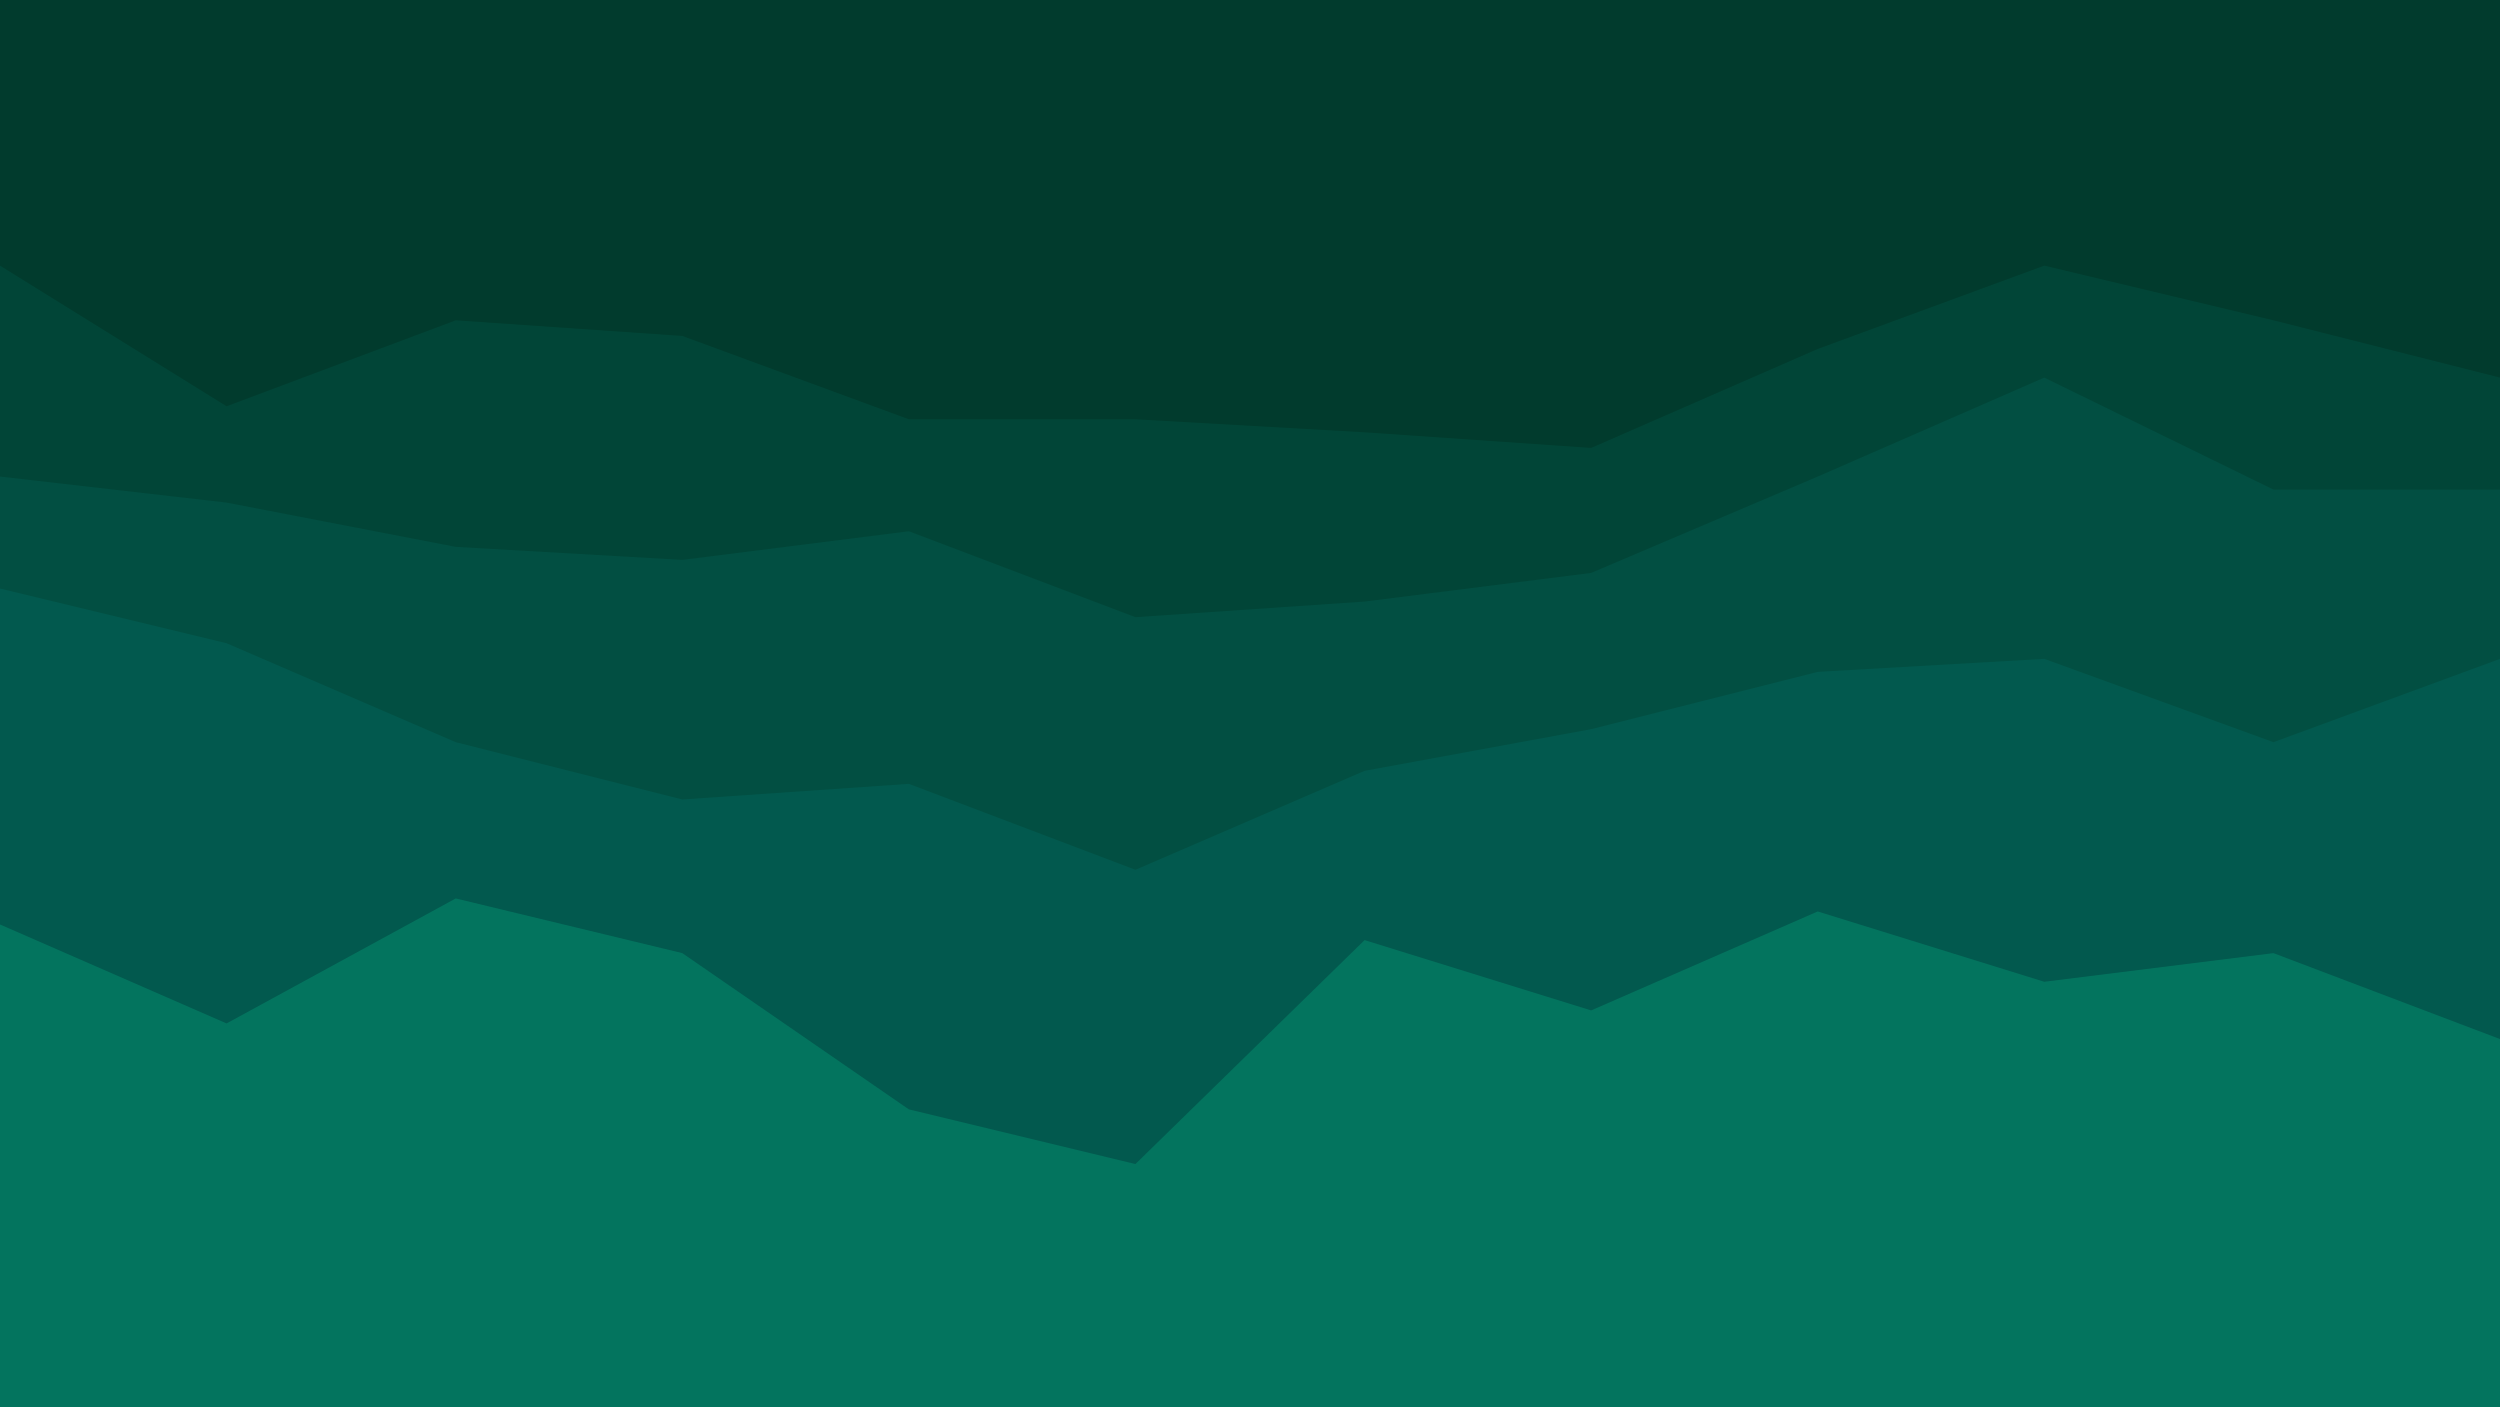
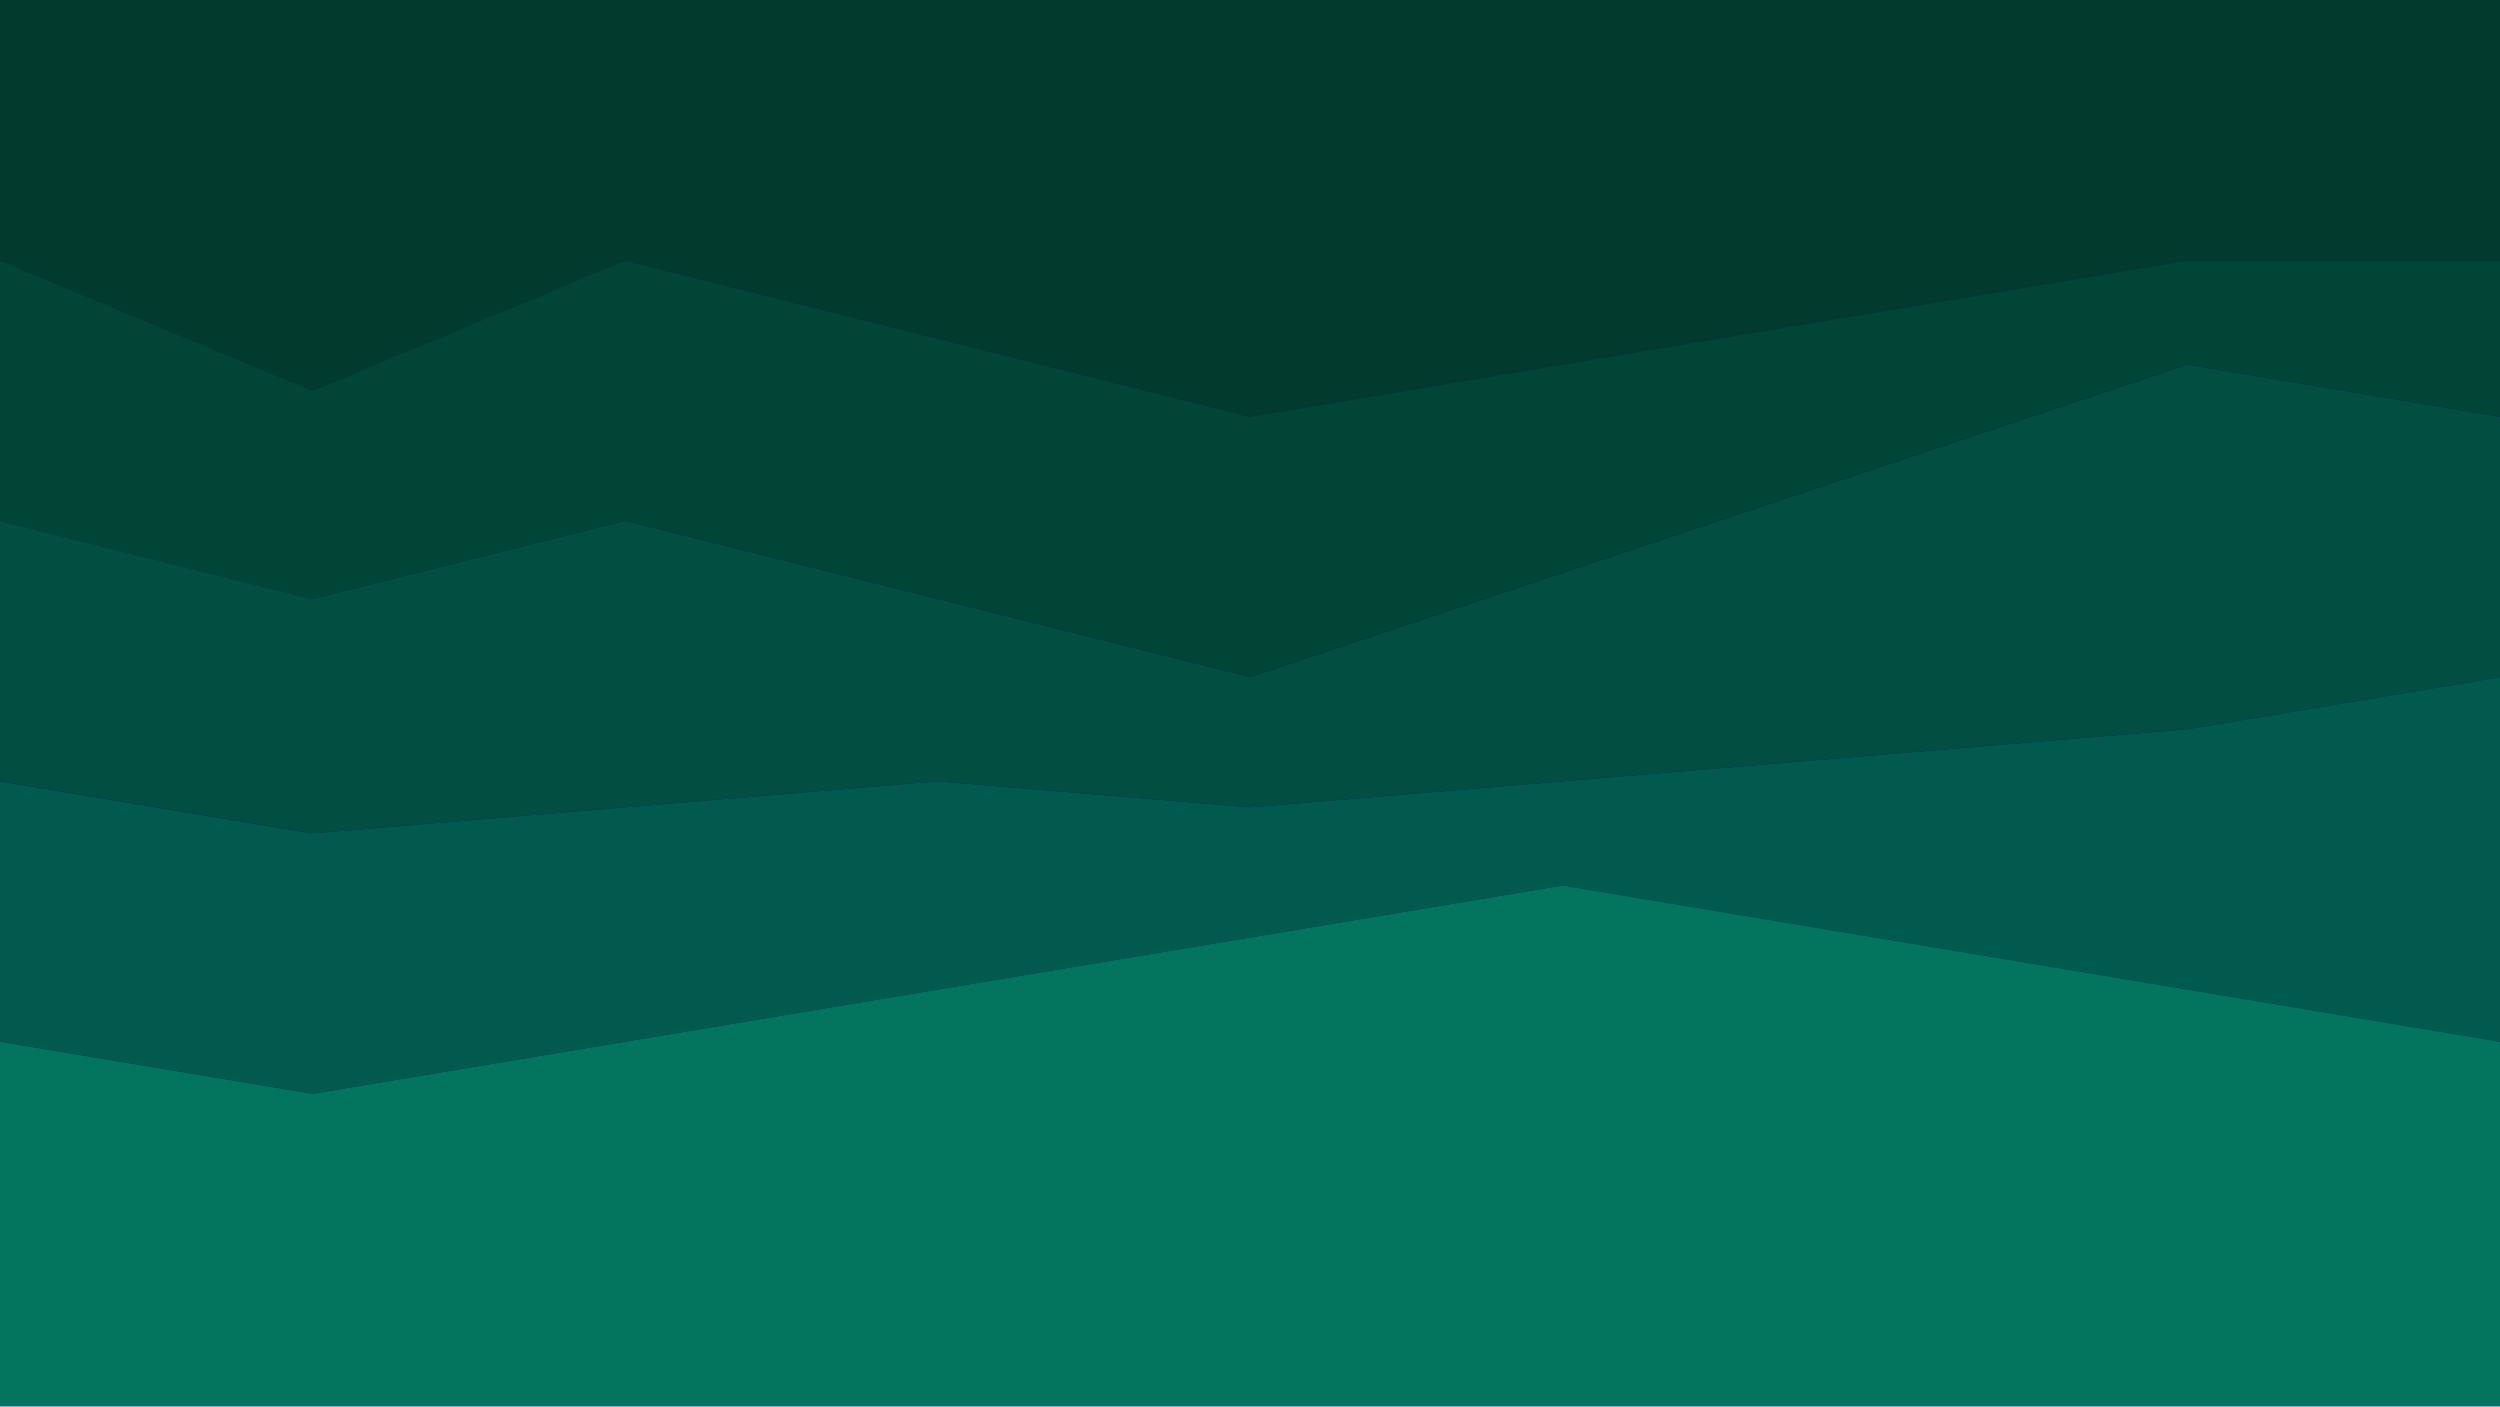
<svg xmlns="http://www.w3.org/2000/svg" id="visual" viewBox="0 0 960 540" width="960" height="540" version="1.1">
  <rect width="960" height="540" fill="#00008B" />
-   <path d="M0 104L87 158L175 125L262 131L349 163L436 163L524 168L611 174L698 136L785 104L873 125L960 147L960 0L873 0L785 0L698 0L611 0L524 0L436 0L349 0L262 0L175 0L87 0L0 0Z" fill="#013b2d" />
-   <path d="M0 185L87 195L175 212L262 217L349 206L436 239L524 233L611 222L698 185L785 147L873 190L960 190L960 145L873 123L785 102L698 134L611 172L524 166L436 161L349 161L262 129L175 123L87 156L0 102Z" fill="#014537" />
-   <path d="M0 228L87 249L175 287L262 309L349 303L436 336L524 298L611 282L698 260L785 255L873 287L960 255L960 188L873 188L785 145L698 183L611 220L524 231L436 237L349 204L262 215L175 210L87 193L0 183Z" fill="#024f42" />
-   <path d="M0 357L87 395L175 347L262 368L349 428L436 449L524 363L611 390L698 352L785 379L873 368L960 401L960 253L873 285L785 253L698 258L611 280L524 296L436 334L349 301L262 307L175 285L87 247L0 226Z" fill="#02594e" />
-   <path d="M0 541L87 541L175 541L262 541L349 541L436 541L524 541L611 541L698 541L785 541L873 541L960 541L960 399L873 366L785 377L698 350L611 388L524 361L436 447L349 426L262 366L175 345L87 393L0 355Z" fill="#03745e" />
+   <path d="M0 100L120 150L240 100L360 130L480 160L600 140L720 120L840 100L960 100L960 0L840 0L720 0L600 0L480 0L360 0L240 0L120 0L0 0Z" fill="#013b2d" />
+   <path d="M0 200L120 230L240 200L360 230L480 260L600 220L720 180L840 140L960 160L960 100L840 100L720 120L600 140L480 160L360 130L240 100L120 150L0 100Z" fill="#014537" />
+   <path d="M0 300L120 320L240 310L360 300L480 310L600 300L720 290L840 280L960 260L960 160L840 140L720 180L600 220L480 260L360 230L240 200L120 230L0 200Z" fill="#024f42" />
+   <path d="M0 400L120 420L240 400L360 380L480 360L600 340L720 360L840 380L960 400L960 260L840 280L720 290L600 300L480 310L360 300L240 310L120 320L0 300Z" fill="#02594e" />
+   <path d="M0 540L120 540L240 540L360 540L480 540L600 540L720 540L840 540L960 540L960 400L840 380L720 360L600 340L480 360L360 380L240 400L120 420L0 400Z" fill="#03745e" />
</svg>
